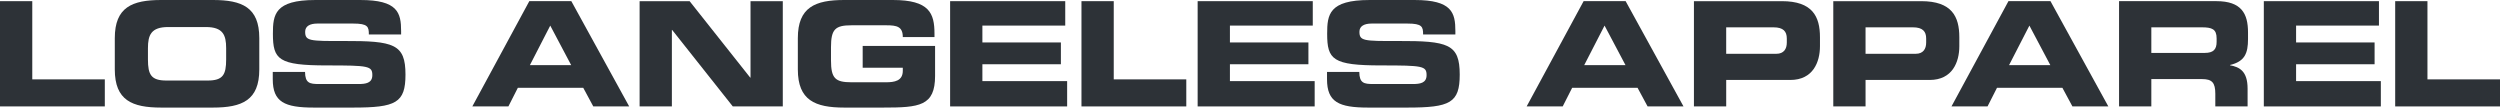
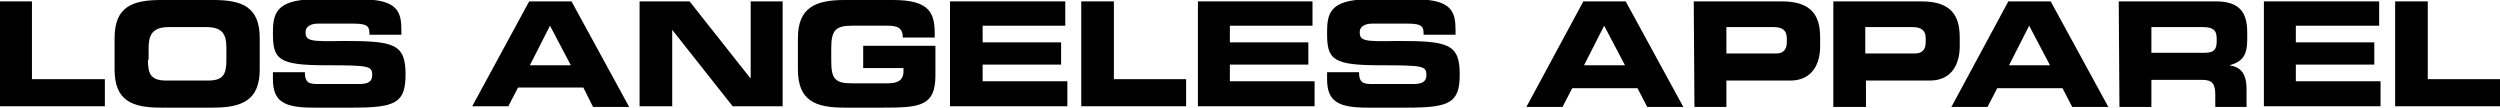
- <svg xmlns="http://www.w3.org/2000/svg" version="1.1" id="Layer_1" x="0px" y="0px" viewBox="0 0 360 15.492" style="enable-background:new 0 0 360 15.492;" xml:space="preserve">
-   <style type="text/css">
- 	.st0{fill:none;stroke:#2D3237;stroke-miterlimit:10;}
- 	.st1{fill:#2D3237;}
- 	.st2{fill:none;stroke:#555A5F;stroke-miterlimit:10;}
- 	.st3{fill:#555A5F;}
- 	.st4{fill:#2E3338;}
- 	.st5{opacity:0.69;fill:#555A5F;}
- </style>
+ <svg xmlns="http://www.w3.org/2000/svg" version="1.1" id="Layer_1" x="0px" y="0px" width="360px" height="15.5px" viewBox="0 0 360 15.5" style="enable-background:new 0 0 360 15.5;" xml:space="preserve">
  <g>
-     <polygon class="st1" points="0,0.168 0,15.323 15.093,15.323 15.093,11.429 4.648,11.429 4.648,0.168  " />
-     <path class="st1" d="M16.531,5.485C16.531,1.047,19.022,0,23.208,0h7.453c4.186,0,6.677,1.047,6.677,5.485v4.521   c0,4.439-2.491,5.485-6.677,5.485h-7.453c-4.186,0-6.677-1.046-6.677-5.485V5.485z M21.304,8.562c0,2.198,0.461,3.035,2.658,3.035   h5.945c2.198,0,2.659-0.836,2.659-3.035V6.929c0-1.883-0.461-3.035-2.909-3.035h-5.444c-2.448,0-2.909,1.151-2.909,3.035V8.562z" />
-     <path class="st1" d="M39.277,10.363h4.648c0.02,1.612,0.67,1.736,2.009,1.736h5.694c0.983,0,1.988-0.105,1.988-1.276   c0-1.32-0.544-1.403-6.53-1.403c-6.992,0-7.788-0.838-7.788-4.563c0-2.742,0.251-4.856,6.112-4.856h6.491   c5.359,0,5.86,1.821,5.86,4.479v0.482h-4.647c0-1.109-0.126-1.57-2.262-1.57h-5.148c-1.047,0-1.759,0.356-1.759,1.173   c0,1.318,0.565,1.361,5.547,1.339c7.222-0.021,8.897,0.418,8.897,4.836c0,4.082-1.382,4.751-7.556,4.751h-5.632   c-4.229,0-5.924-0.795-5.924-4.082V10.363z" />
-     <path class="st1" d="M76.221,0.167h6.05l8.332,15.157h-5.171l-1.444-2.679h-9.419l-1.361,2.679h-5.192L76.221,0.167z M76.305,9.379   h5.945l-3.014-5.694L76.305,9.379z" />
-     <polygon class="st1" points="92.103,0.168 99.304,0.168 108.033,11.178 108.075,11.178 108.075,0.168 112.722,0.168   112.722,15.325 105.521,15.325 96.792,4.313 96.75,4.313 96.75,15.325 92.103,15.325  " />
-     <path class="st1" d="M114.889,5.485c0-4.438,2.491-5.485,6.679-5.485h6.991c5.276,0,6.007,1.906,6.007,4.857v0.48h-4.563   c0-1.506-0.858-1.695-2.344-1.695h-5.045c-2.344,0-2.951,0.565-2.951,3.162v1.883c0,2.595,0.608,3.161,2.951,3.161h4.962   c1.214,0,2.427-0.186,2.427-1.653V9.756h-5.777V6.615h10.425v4.313c0,4.353-2.261,4.563-7.494,4.563h-5.589   c-4.188,0-6.679-1.047-6.679-5.485V5.485z" />
-     <polygon class="st1" points="136.817,0.168 153.395,0.168 153.395,3.684 141.464,3.684 141.464,6.113 152.768,6.113 152.768,9.252   141.464,9.252 141.464,11.681 153.668,11.681 153.668,15.325 136.817,15.325  " />
-     <polygon class="st1" points="155.732,0.168 160.379,0.168 160.379,11.43 170.826,11.43 170.826,15.325 155.732,15.325  " />
-     <polygon class="st1" points="172.461,0.168 189.039,0.168 189.039,3.684 177.108,3.684 177.108,6.113 188.412,6.113 188.412,9.252   177.108,9.252 177.108,11.681 189.312,11.681 189.312,15.325 172.461,15.325  " />
-     <path class="st1" d="M191.09,10.363h4.648c0.02,1.612,0.67,1.736,2.009,1.736h5.692c0.985,0,1.988-0.105,1.988-1.276   c0-1.32-0.543-1.403-6.53-1.403c-6.991,0-7.786-0.838-7.786-4.563c0-2.742,0.25-4.856,6.112-4.856h6.491   c5.359,0,5.86,1.821,5.86,4.479v0.482h-4.647c0-1.109-0.126-1.57-2.263-1.57h-5.147c-1.047,0-1.759,0.356-1.759,1.173   c0,1.318,0.565,1.361,5.545,1.339c7.224-0.021,8.897,0.418,8.897,4.836c0,4.082-1.38,4.751-7.554,4.751h-5.633   c-4.229,0-5.923-0.795-5.923-4.082V10.363z" />
-     <path class="st1" d="M228.041,0.167h6.051l8.332,15.157h-5.171l-1.444-2.679h-9.419l-1.361,2.679h-5.192L228.041,0.167z    M228.127,9.379h5.945l-3.016-5.694L228.127,9.379z" />
-     <path class="st1" d="M243.925,0.168h12.665c4.417,0,5.485,2.22,5.485,5.192v1.297c0,2.263-0.986,4.857-4.272,4.857h-9.23v3.809   h-4.647V0.168z M248.572,7.746h7.221c1.089,0,1.507-0.712,1.507-1.612V5.548c0-1.026-0.503-1.612-1.905-1.612h-6.824V7.746z" />
-     <path class="st1" d="M263.992,0.168h12.665c4.417,0,5.485,2.22,5.485,5.192v1.297c0,2.263-0.986,4.857-4.272,4.857h-9.23v3.809   h-4.647V0.168z M268.639,7.746h7.221c1.089,0,1.508-0.712,1.508-1.612V5.548c0-1.026-0.503-1.612-1.905-1.612h-6.824V7.746z" />
-     <path class="st1" d="M289.217,0.167h6.051l8.332,15.157h-5.171l-1.444-2.679h-9.419l-1.361,2.679h-5.192L289.217,0.167z    M289.303,9.379h5.945l-3.016-5.694L289.303,9.379z" />
-     <polygon class="st1" points="325.99,0.168 342.569,0.168 342.569,3.684 330.637,3.684 330.637,6.113 341.941,6.113 341.941,9.252   330.637,9.252 330.637,11.681 342.841,11.681 342.841,15.325 325.99,15.325  " />
-     <polygon class="st1" points="344.907,0.168 349.553,0.168 349.553,11.43 360,11.43 360,15.325 344.907,15.325  " />
-     <path class="st1" d="M305.144,0.167h14.028c3.579,0,4.542,1.779,4.542,4.501V5.63c0,2.032-0.461,3.224-2.594,3.727V9.4   c1.38,0.25,2.533,0.858,2.533,3.35v2.574h-4.648v-1.821c0-1.591-0.462-2.115-1.907-2.115h-7.306v3.936h-4.648V0.167z M309.792,7.62   h7.683c1.256,0,1.718-0.503,1.718-1.591V5.526c0-1.339-0.67-1.591-2.135-1.591h-7.266V7.62z" />
+     <polygon points="0,0.2 0,15.3 15.1,15.3 15.1,11.4 4.6,11.4 4.6,0.2  " />
+     <path d="M16.5,5.5C16.5,1,19,0,23.2,0h7.5c4.2,0,6.7,1,6.7,5.5V10c0,4.4-2.5,5.5-6.7,5.5h-7.5c-4.2,0-6.7-1-6.7-5.5   C16.5,10,16.5,5.5,16.5,5.5z M21.3,8.6c0,2.2,0.5,3,2.7,3h5.9c2.2,0,2.7-0.8,2.7-3V6.9c0-1.9-0.5-3-2.9-3h-5.4   c-2.4,0-2.9,1.2-2.9,3V8.6z" />
+     <path d="M39.3,10.4h4.6c0,1.6,0.7,1.7,2,1.7h5.7c1,0,2-0.1,2-1.3c0-1.3-0.5-1.4-6.5-1.4c-7,0-7.8-0.8-7.8-4.6   c0-2.7,0.3-4.9,6.1-4.9h6.5c5.4,0,5.9,1.8,5.9,4.5V5h-4.6c0-1.1-0.1-1.6-2.3-1.6h-5.1c-1,0-1.8,0.4-1.8,1.2c0,1.3,0.6,1.4,5.5,1.3   c7.2,0,8.9,0.4,8.9,4.8c0,4.1-1.4,4.8-7.6,4.8h-5.6c-4.2,0-5.9-0.8-5.9-4.1V10.4z" />
+     <path d="M76.2,0.2h6.1l8.3,15.2h-5.2L84,12.6h-9.4l-1.4,2.7H68L76.2,0.2z M76.3,9.4h5.9l-3-5.7L76.3,9.4z" />
+     <polygon points="92.1,0.2 99.3,0.2 108,11.2 108.1,11.2 108.1,0.2 112.7,0.2 112.7,15.3 105.5,15.3 96.8,4.3 96.8,4.3 96.8,15.3    92.1,15.3  " />
+     <path d="M114.9,5.5c0-4.4,2.5-5.5,6.7-5.5h7c5.3,0,6,1.9,6,4.9v0.5H130c0-1.5-0.9-1.7-2.3-1.7h-5c-2.3,0-3,0.6-3,3.2v1.9   c0,2.6,0.6,3.2,3,3.2h5c1.2,0,2.4-0.2,2.4-1.7V9.8h-5.8V6.6h10.4v4.3c0,4.4-2.3,4.6-7.5,4.6h-5.6c-4.2,0-6.7-1-6.7-5.5V5.5z" />
+     <polygon points="136.8,0.2 153.4,0.2 153.4,3.7 141.5,3.7 141.5,6.1 152.8,6.1 152.8,9.3 141.5,9.3 141.5,11.7 153.7,11.7    153.7,15.3 136.8,15.3  " />
+     <polygon points="155.7,0.2 160.4,0.2 160.4,11.4 170.8,11.4 170.8,15.3 155.7,15.3  " />
+     <polygon points="172.5,0.2 189,0.2 189,3.7 177.1,3.7 177.1,6.1 188.4,6.1 188.4,9.3 177.1,9.3 177.1,11.7 189.3,11.7 189.3,15.3    172.5,15.3  " />
+     <path d="M191.1,10.4h4.6c0,1.6,0.7,1.7,2,1.7h5.7c1,0,2-0.1,2-1.3c0-1.3-0.5-1.4-6.5-1.4c-7,0-7.8-0.8-7.8-4.6   c0-2.7,0.2-4.9,6.1-4.9h6.5c5.4,0,5.9,1.8,5.9,4.5V5h-4.6c0-1.1-0.1-1.6-2.3-1.6h-5.1c-1,0-1.8,0.4-1.8,1.2c0,1.3,0.6,1.4,5.5,1.3   c7.2,0,8.9,0.4,8.9,4.8c0,4.1-1.4,4.8-7.6,4.8H197c-4.2,0-5.9-0.8-5.9-4.1V10.4z" />
+     <path d="M228,0.2h6.1l8.3,15.2h-5.2l-1.4-2.7h-9.4l-1.4,2.7h-5.2L228,0.2z M228.1,9.4h5.9l-3-5.7L228.1,9.4z" />
+     <path d="M243.9,0.2h12.7c4.4,0,5.5,2.2,5.5,5.2v1.3c0,2.3-1,4.9-4.3,4.9h-9.2v3.8h-4.6L243.9,0.2L243.9,0.2z M248.6,7.7h7.2   c1.1,0,1.5-0.7,1.5-1.6V5.5c0-1-0.5-1.6-1.9-1.6h-6.8L248.6,7.7L248.6,7.7z" />
+     <path d="M264,0.2h12.7c4.4,0,5.5,2.2,5.5,5.2v1.3c0,2.3-1,4.9-4.3,4.9h-9.2v3.8H264L264,0.2L264,0.2z M268.6,7.7h7.2   c1.1,0,1.5-0.7,1.5-1.6V5.5c0-1-0.5-1.6-1.9-1.6h-6.8V7.7z" />
+     <path d="M289.2,0.2h6.1l8.3,15.2h-5.2l-1.4-2.7h-9.4l-1.4,2.7H281L289.2,0.2z M289.3,9.4h5.9l-3-5.7L289.3,9.4z" />
+     <polygon points="326,0.2 342.6,0.2 342.6,3.7 330.6,3.7 330.6,6.1 341.9,6.1 341.9,9.3 330.6,9.3 330.6,11.7 342.8,11.7    342.8,15.3 326,15.3  " />
+     <polygon points="344.9,0.2 349.6,0.2 349.6,11.4 360,11.4 360,15.3 344.9,15.3  " />
+     <path d="M305.1,0.2h14c3.6,0,4.5,1.8,4.5,4.5v1c0,2-0.5,3.2-2.6,3.7v0c1.4,0.2,2.5,0.9,2.5,3.4v2.6H319v-1.8c0-1.6-0.5-2.1-1.9-2.1   h-7.3v3.9h-4.6L305.1,0.2L305.1,0.2z M309.8,7.6h7.7c1.3,0,1.7-0.5,1.7-1.6V5.5c0-1.3-0.7-1.6-2.1-1.6h-7.3V7.6z" />
  </g>
</svg>
